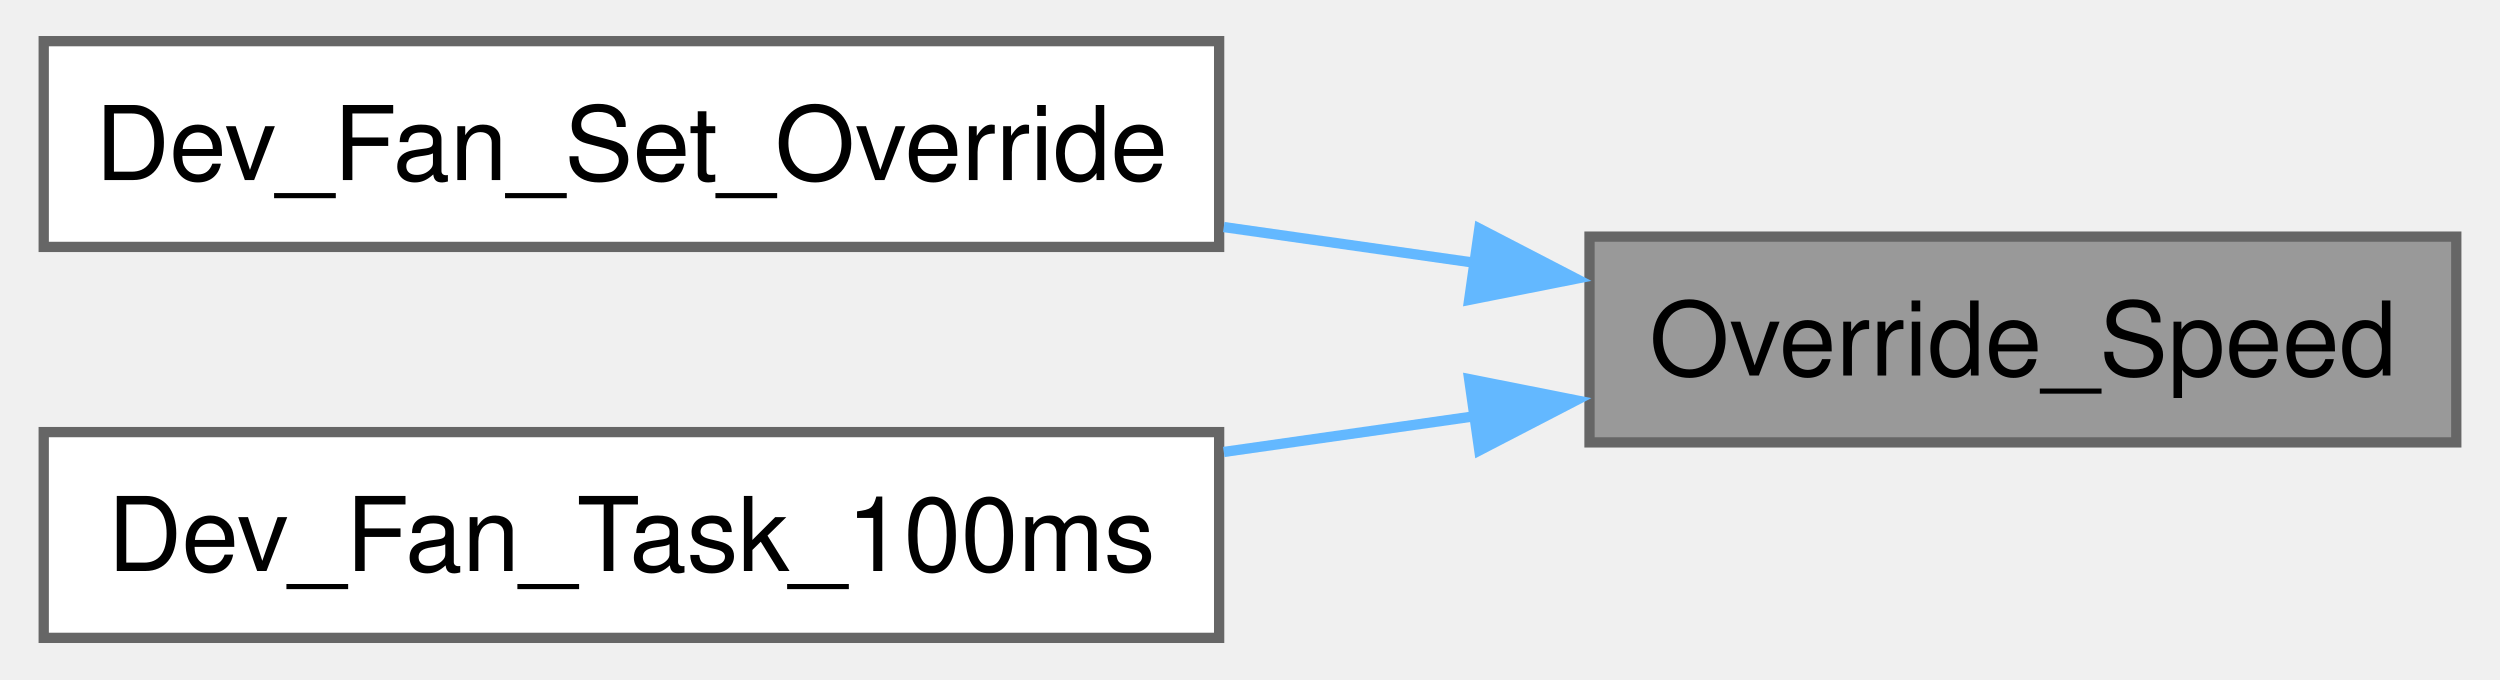
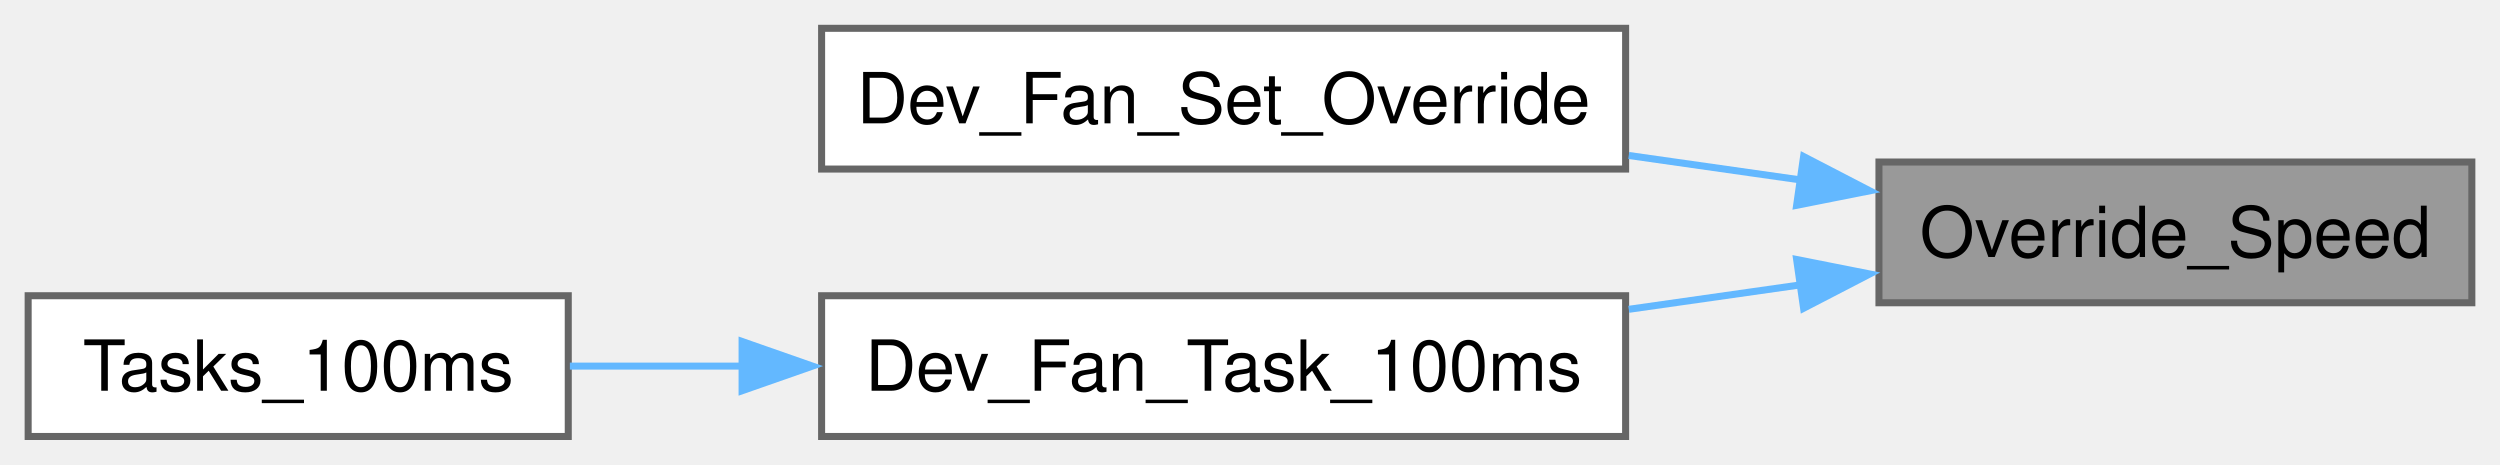
- <svg xmlns="http://www.w3.org/2000/svg" xmlns:xlink="http://www.w3.org/1999/xlink" width="243pt" height="66pt" viewBox="0.00 0.00 242.50 66.00">
+ <svg xmlns="http://www.w3.org/2000/svg" xmlns:xlink="http://www.w3.org/1999/xlink" width="355pt" height="66pt" viewBox="0.00 0.00 355.25 66.00">
  <g id="graph0" class="graph" transform="scale(1 1) rotate(0) translate(4 62)">
    <g id="Node000001" class="node">
      <g id="a_Node000001">
        <a xlink:title="Override the fan speed with maximum speed.">
-           <polygon fill="#999999" stroke="#666666" points="234.5,-39 150.25,-39 150.25,-19 234.5,-19 234.5,-39" />
-           <text text-anchor="middle" x="192.38" y="-25.5" font-family="Helvetica,sans-Serif" font-size="10.00">Override_Speed</text>
+           <polygon fill="#999999" stroke="#666666" points="347.25,-39 263,-39 263,-19 347.25,-19 347.25,-39" />
+           <text text-anchor="middle" x="305.12" y="-25.5" font-family="Helvetica,sans-Serif" font-size="10.00">Override_Speed</text>
        </a>
      </g>
    </g>
    <g id="Node000002" class="node">
      <g id="a_Node000002">
        <a xlink:href="a00501.html#gabf5c734c9834b070c4adf1af69e9f048" target="_top" xlink:title="Sets the fan override bit and the fan speed.">
-           <polygon fill="white" stroke="#666666" points="114.25,-58 0,-58 0,-38 114.25,-38 114.25,-58" />
-           <text text-anchor="middle" x="57.13" y="-44.5" font-family="Helvetica,sans-Serif" font-size="10.00">Dev_Fan_Set_Override</text>
+           <polygon fill="white" stroke="#666666" points="227,-58 112.75,-58 112.75,-38 227,-38 227,-58" />
+           <text text-anchor="middle" x="169.88" y="-44.5" font-family="Helvetica,sans-Serif" font-size="10.00">Dev_Fan_Set_Override</text>
        </a>
      </g>
    </g>
    <g id="edge1_Node000001_Node000002" class="edge">
      <g id="a_edge1_Node000001_Node000002">
        <a xlink:title=" ">
-           <path fill="none" stroke="#63b8ff" d="M139.21,-36.44C131.17,-37.58 122.84,-38.77 114.7,-39.93" />
-           <polygon fill="#63b8ff" stroke="#63b8ff" points="139.54,-39.78 148.94,-34.91 138.55,-32.85 139.54,-39.78" />
+           <path fill="none" stroke="#63b8ff" d="M251.96,-36.44C243.92,-37.58 235.59,-38.77 227.45,-39.93" />
+           <polygon fill="#63b8ff" stroke="#63b8ff" points="252.29,-39.78 261.69,-34.91 251.3,-32.85 252.29,-39.78" />
        </a>
      </g>
    </g>
    <g id="Node000003" class="node">
      <g id="a_Node000003">
        <a xlink:href="a00501.html#ga1bd7dce99469a41bbb705d939ea512ad" target="_top" xlink:title="this function needs to be called every 100ms it contains the code to update the status of the fan">
-           <polygon fill="white" stroke="#666666" points="114.25,-20 0,-20 0,0 114.25,0 114.25,-20" />
-           <text text-anchor="middle" x="57.13" y="-6.5" font-family="Helvetica,sans-Serif" font-size="10.00">Dev_Fan_Task_100ms</text>
+           <polygon fill="white" stroke="#666666" points="227,-20 112.75,-20 112.75,0 227,0 227,-20" />
+           <text text-anchor="middle" x="169.88" y="-6.5" font-family="Helvetica,sans-Serif" font-size="10.00">Dev_Fan_Task_100ms</text>
        </a>
      </g>
    </g>
    <g id="edge2_Node000001_Node000003" class="edge">
      <g id="a_edge2_Node000001_Node000003">
        <a xlink:title=" ">
-           <path fill="none" stroke="#63b8ff" d="M139.21,-21.56C131.17,-20.42 122.84,-19.23 114.7,-18.07" />
-           <polygon fill="#63b8ff" stroke="#63b8ff" points="138.55,-25.15 148.94,-23.09 139.54,-18.22 138.55,-25.15" />
+           <path fill="none" stroke="#63b8ff" d="M251.96,-21.56C243.92,-20.42 235.59,-19.23 227.45,-18.07" />
+           <polygon fill="#63b8ff" stroke="#63b8ff" points="251.3,-25.15 261.69,-23.09 252.29,-18.22 251.3,-25.15" />
+         </a>
+       </g>
+     </g>
+     <g id="Node000004" class="node">
+       <g id="a_Node000004">
+         <a xlink:href="a00507.html#ga6d5c487ee3f418e6d0432867d11adaed" target="_top" xlink:title="Tasks_100ms gets called every 100 ms, put your things in it that need to be called regularly.">
+           <polygon fill="white" stroke="#666666" points="76.75,-20 0,-20 0,0 76.75,0 76.75,-20" />
+           <text text-anchor="middle" x="38.38" y="-6.5" font-family="Helvetica,sans-Serif" font-size="10.00">Tasks_100ms</text>
+         </a>
+       </g>
+     </g>
+     <g id="edge3_Node000003_Node000004" class="edge">
+       <g id="a_edge3_Node000003_Node000004">
+         <a xlink:title=" ">
+           <path fill="none" stroke="#63b8ff" d="M101.71,-10C93.22,-10 84.78,-10 76.98,-10" />
+           <polygon fill="#63b8ff" stroke="#63b8ff" points="101.45,-13.5 111.45,-10 101.45,-6.5 101.45,-13.5" />
        </a>
      </g>
    </g>
  </g>
</svg>
